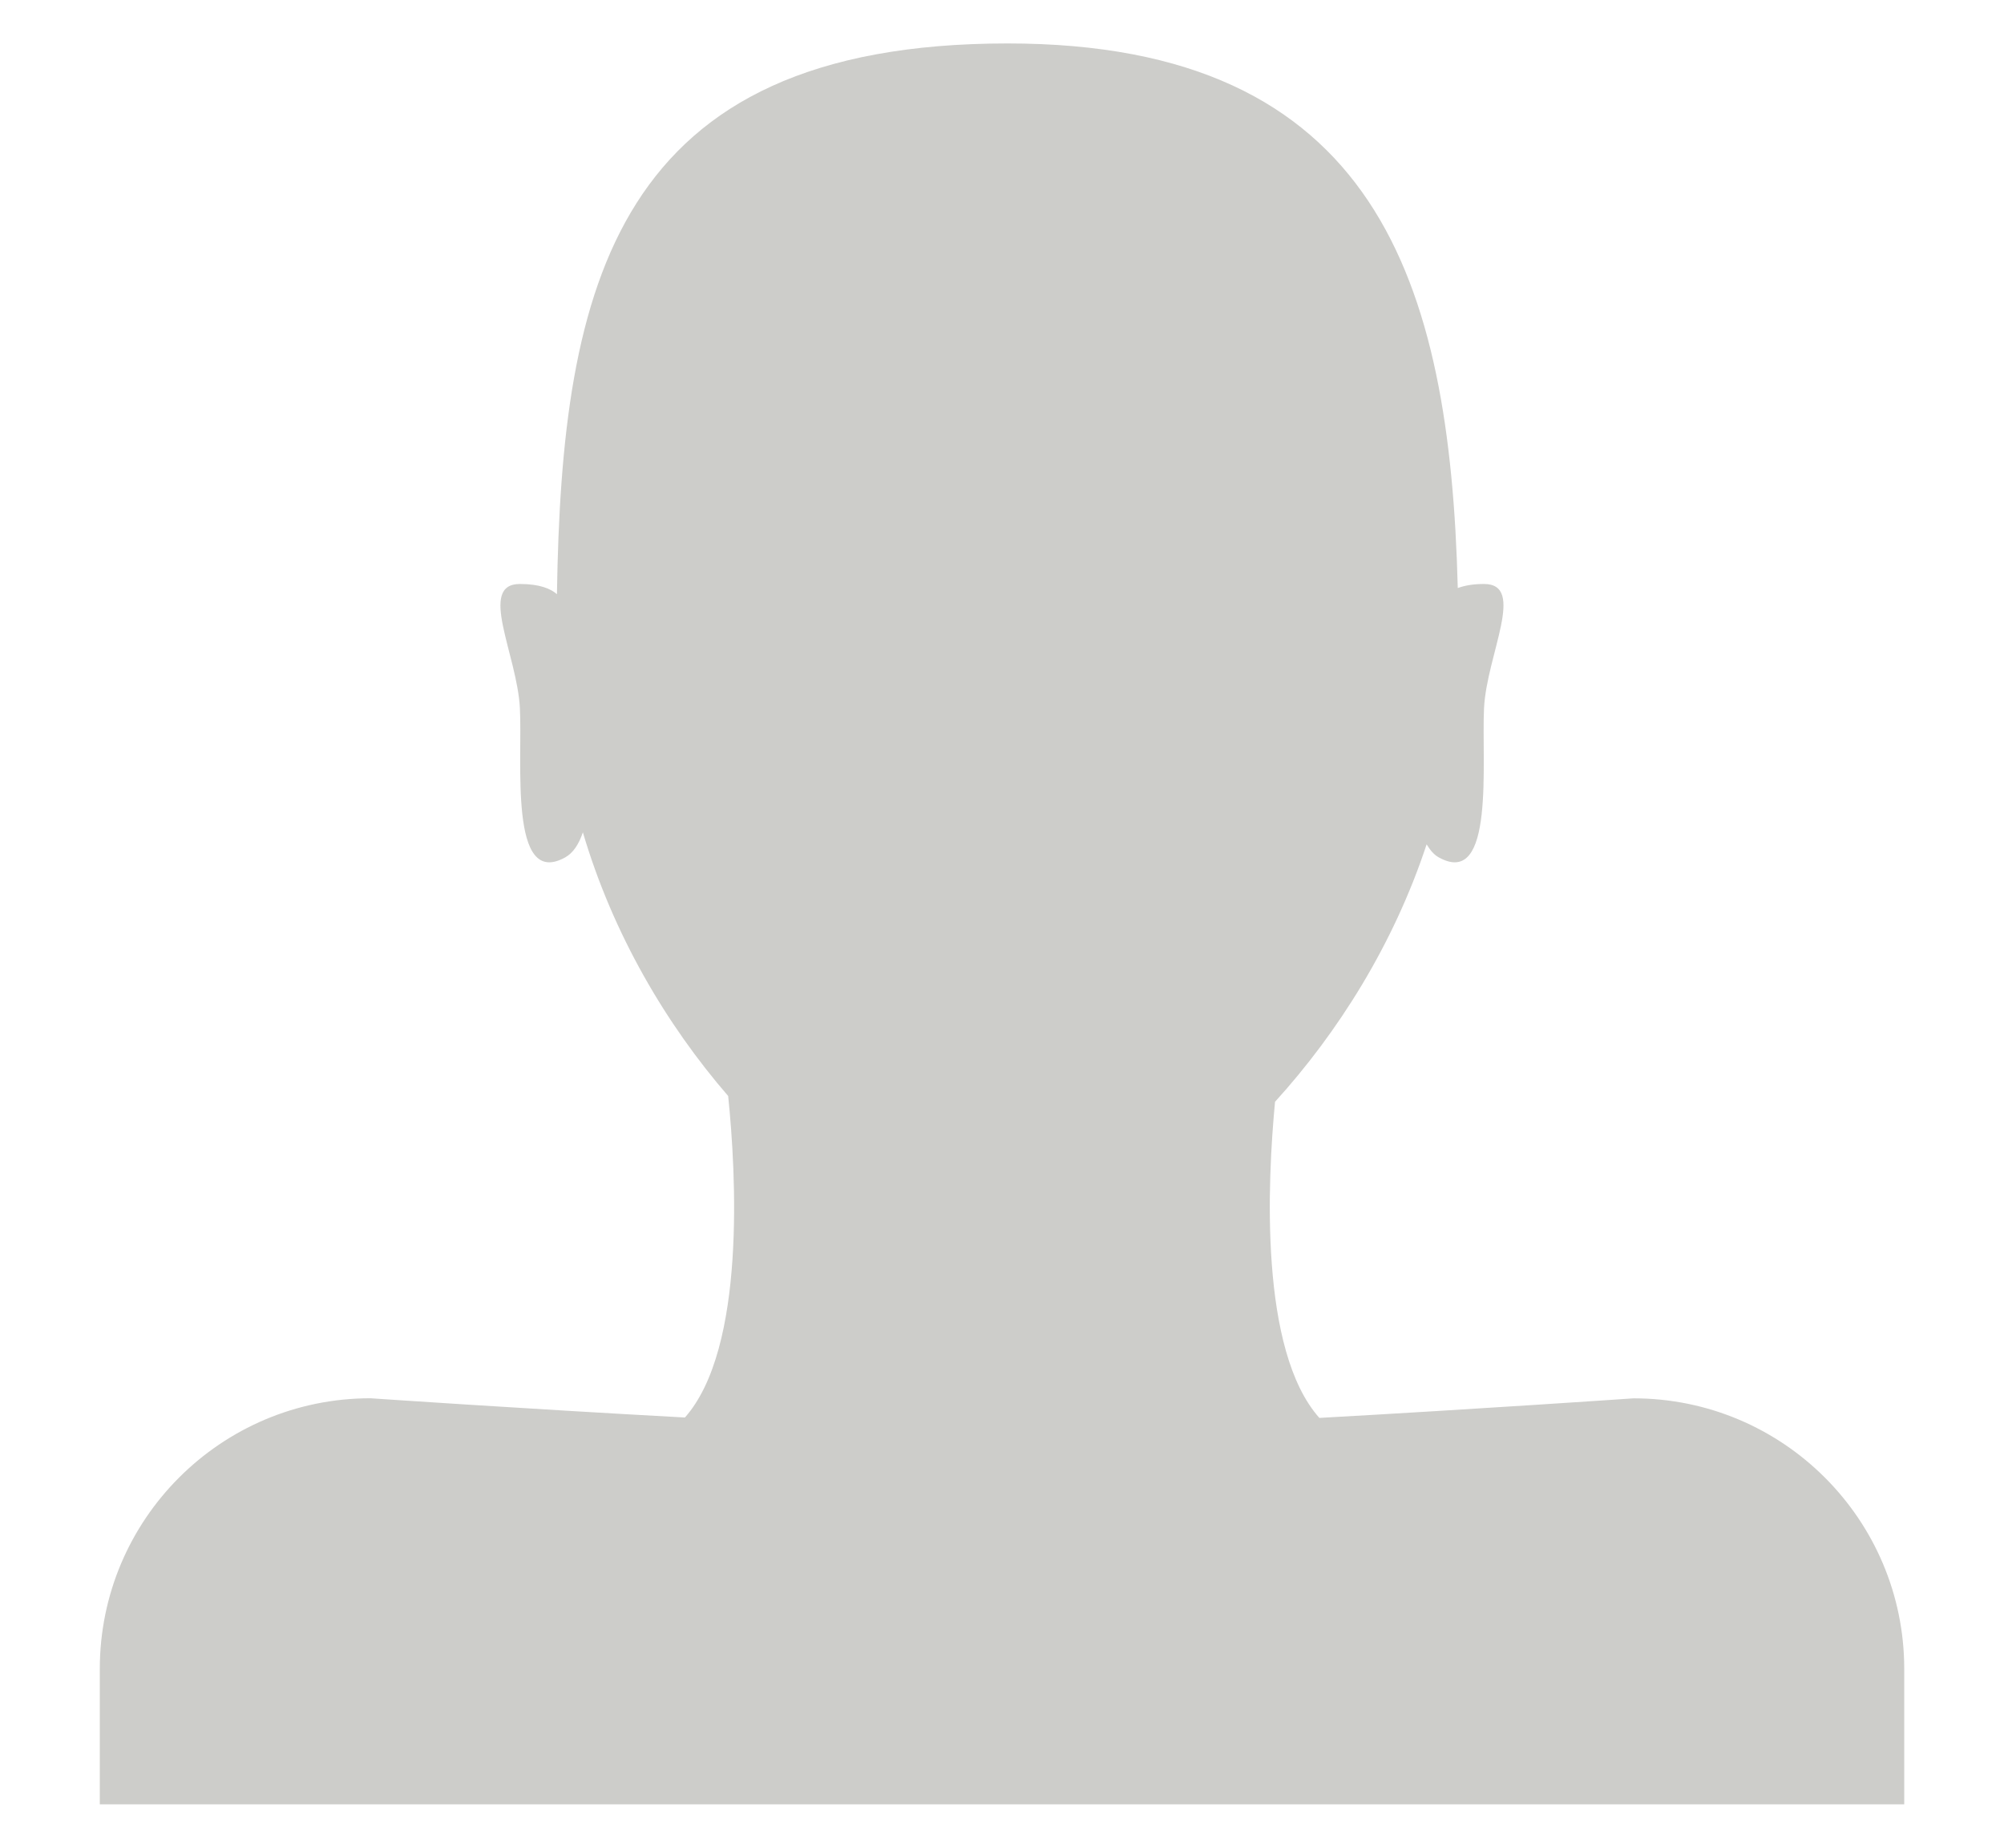
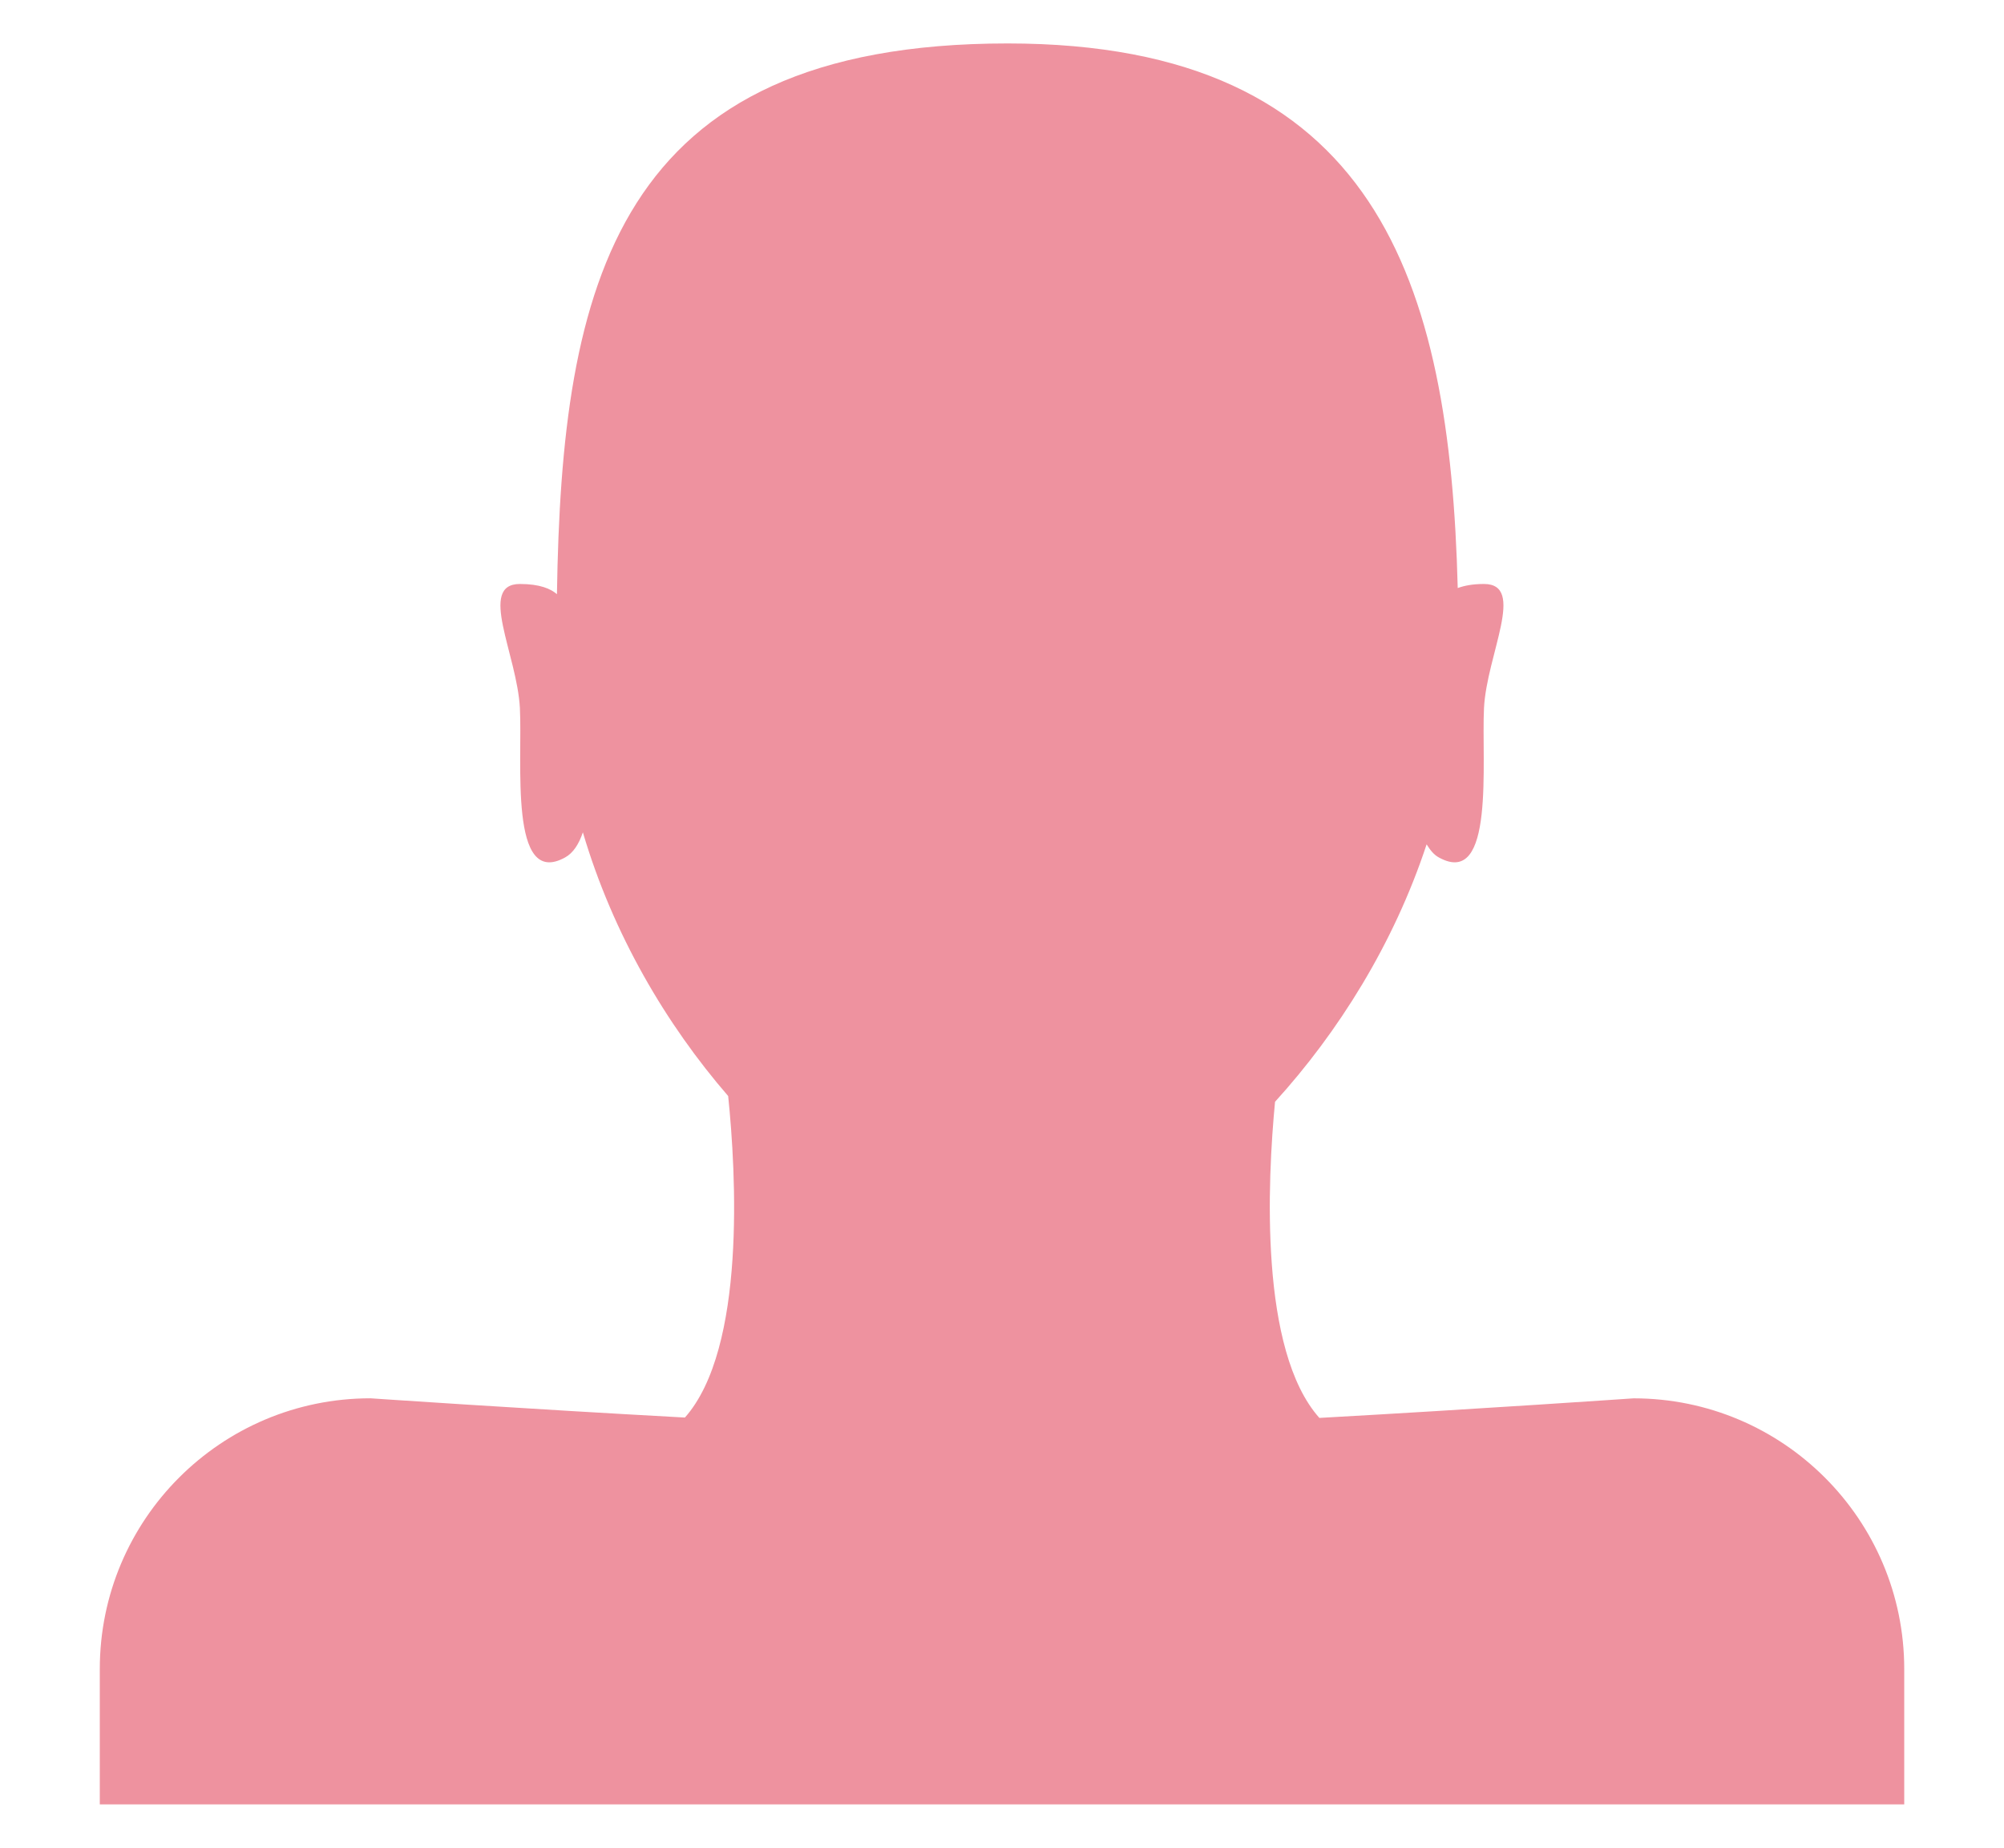
<svg xmlns="http://www.w3.org/2000/svg" version="1.1" id="Layer_1" x="0px" y="0px" width="53.333px" height="49.167px" viewBox="0 0 53.333 49.167" enable-background="new 0 0 53.333 49.167" xml:space="preserve">
-   <path display="none" fill="#CDCDCA" d="M19.488,98.753c-0.065-0.195-0.131-0.455-0.131-0.652c0-0.458,0.196-0.915,0.653-1.371  l23.776-21.229c0.326-0.262,0.653-0.393,0.916-0.393l0.914,0.393L69.327,96.73c0.457,0.393,0.651,0.85,0.651,1.371  c0,0.197-0.063,0.457-0.131,0.652c-0.261,0.72-0.915,1.111-1.827,1.111h-3.788v21.359H50.058v-12.868  c0-0.72-0.589-1.239-1.243-1.239h-8.164c-0.719,0-1.242,0.586-1.242,1.239v12.868H25.105V99.865h-3.789  C20.402,99.865,19.814,99.473,19.488,98.753z" />
-   <path display="none" fill="none" stroke="#CDCDCA" stroke-width="0.65" stroke-miterlimit="10" d="M19.488,98.753  c-0.065-0.194-0.131-0.455-0.131-0.651c0-0.459,0.196-0.915,0.653-1.372l23.776-21.229c0.326-0.262,0.653-0.393,0.916-0.393  l0.914,0.393L69.327,96.73c0.457,0.393,0.651,0.85,0.651,1.372c0,0.196-0.063,0.457-0.131,0.651  c-0.261,0.72-0.915,1.111-1.827,1.111h-3.788v21.359H50.058v-12.867c0-0.721-0.589-1.242-1.243-1.242h-8.164  c-0.719,0-1.242,0.588-1.242,1.242v12.867H25.105V99.865h-3.789C20.402,99.865,19.814,99.473,19.488,98.753z" />
+   <path display="none" fill="#CDCDCA" d="M19.488,98.753c-0.065-0.195-0.131-0.455-0.131-0.652c0-0.458,0.196-0.915,0.653-1.371  l23.776-21.229c0.326-0.262,0.653-0.394,0.916-0.394l0.914,0.394L69.327,96.73c0.457,0.393,0.651,0.85,0.651,1.371  c0,0.197-0.063,0.457-0.131,0.652c-0.261,0.72-0.915,1.111-1.827,1.111h-3.788v21.358H50.058v-12.868  c0-0.721-0.589-1.238-1.243-1.238h-8.164c-0.719,0-1.242,0.586-1.242,1.238v12.868H25.105V99.865h-3.789  C20.402,99.865,19.814,99.473,19.488,98.753z" />
+   <path display="none" fill="none" stroke="#CDCDCA" stroke-width="0.65" stroke-miterlimit="10" d="M19.488,98.753  c-0.065-0.194-0.131-0.455-0.131-0.651c0-0.459,0.196-0.915,0.653-1.372l23.776-21.229c0.326-0.262,0.653-0.394,0.916-0.394  l0.914,0.394L69.327,96.73c0.457,0.393,0.651,0.85,0.651,1.372c0,0.196-0.063,0.457-0.131,0.651  c-0.261,0.72-0.915,1.111-1.827,1.111h-3.788v21.358H50.058v-12.867c0-0.722-0.589-1.241-1.243-1.241h-8.164  c-0.719,0-1.242,0.588-1.242,1.241v12.867H25.105V99.865h-3.789C20.402,99.865,19.814,99.473,19.488,98.753z" />
  <g id="Your_Icon" display="none">
-     <path display="inline" fill="none" stroke="#CDCDCA" stroke-width="0.65" stroke-miterlimit="10" d="M61.477,110.791   c0,0-4.061,0.281-8.361,0.521c-1.6-1.793-1.382-6.299-1.18-8.412c1.676-1.846,3.156-4.189,4.034-6.848   c0.091,0.146,0.192,0.275,0.329,0.348c1.5,0.826,1.127-2.552,1.199-3.977c0.073-1.426,1.127-3.301,0-3.301   c-0.305,0-0.526,0.045-0.699,0.108c-0.207-8.146-2.155-14.491-11.98-14.491c-10.463,0-11.867,6.432-11.994,14.655   c-0.164-0.144-0.455-0.272-0.986-0.272c-1.127,0-0.075,1.875,0,3.301c0.074,1.425-0.299,4.803,1.201,3.977   c0.221-0.122,0.371-0.361,0.475-0.67c0.802,2.715,2.221,5.116,3.867,7.016c0.209,2.031,0.48,6.713-1.151,8.555   c-4.323-0.235-8.368-0.51-8.368-0.51c-3.979,0-7.204,3.224-7.204,7.201v3.602H68.68v-3.602   C68.68,114.016,65.454,110.791,61.477,110.791z" />
+     <path display="inline" fill="none" stroke="#CDCDCA" stroke-width="0.65" stroke-miterlimit="10" d="M61.477,110.791   c0,0-4.061,0.281-8.361,0.521c-1.6-1.793-1.382-6.299-1.18-8.412c1.676-1.846,3.156-4.189,4.034-6.848   c0.091,0.146,0.192,0.275,0.329,0.348c1.5,0.826,1.127-2.552,1.199-3.977c0.072-1.426,1.127-3.301,0-3.301   c-0.306,0-0.526,0.045-0.699,0.107c-0.207-8.146-2.155-14.49-11.98-14.49c-10.463,0-11.867,6.432-11.994,14.654   c-0.164-0.145-0.455-0.271-0.986-0.271c-1.127,0-0.074,1.875,0,3.301c0.074,1.425-0.299,4.803,1.201,3.977   c0.222-0.122,0.371-0.361,0.476-0.67c0.802,2.715,2.221,5.116,3.866,7.016c0.209,2.031,0.48,6.713-1.15,8.555   c-4.322-0.234-8.368-0.51-8.368-0.51c-3.979,0-7.204,3.225-7.204,7.201v3.602H68.68v-3.602   C68.68,114.016,65.454,110.791,61.477,110.791z" />
  </g>
  <g id="Your_Icon_1_">
-     <path fill="#CDCDCA" d="M43.474,37.208c0,0-4.061,0.281-8.361,0.521c-1.6-1.793-1.382-6.299-1.18-8.412   c1.676-1.844,3.156-4.189,4.034-6.85c0.091,0.148,0.192,0.277,0.329,0.35c1.5,0.826,1.127-2.553,1.199-3.977   c0.073-1.426,1.127-3.301,0-3.301c-0.305,0-0.526,0.045-0.699,0.108c-0.207-8.146-2.155-14.491-11.98-14.491   c-10.463,0-11.867,6.432-11.994,14.655c-0.164-0.144-0.455-0.272-0.986-0.272c-1.127,0-0.075,1.875,0,3.301   c0.074,1.424-0.299,4.803,1.201,3.977c0.221-0.121,0.371-0.361,0.475-0.67c0.802,2.715,2.221,5.115,3.867,7.016   c0.209,2.031,0.48,6.713-1.151,8.555c-4.323-0.235-8.368-0.512-8.368-0.512c-3.979,0-7.204,3.226-7.204,7.203v3.602h48.022v-3.602   C50.677,40.433,47.451,37.208,43.474,37.208z" />
+     <path fill="#EE929F" d="M43.474,37.208c0,0-4.062,0.281-8.361,0.521c-1.6-1.793-1.382-6.299-1.18-8.412   c1.676-1.844,3.155-4.188,4.034-6.85c0.091,0.148,0.191,0.277,0.328,0.35c1.5,0.826,1.127-2.553,1.199-3.977   c0.073-1.426,1.127-3.301,0-3.301c-0.305,0-0.525,0.045-0.699,0.108C38.588,7.501,36.641,1.156,26.816,1.156   c-10.463,0-11.867,6.432-11.994,14.655c-0.164-0.144-0.455-0.272-0.986-0.272c-1.127,0-0.075,1.875,0,3.301   c0.074,1.424-0.299,4.803,1.201,3.977c0.221-0.121,0.371-0.361,0.475-0.67c0.802,2.715,2.221,5.115,3.867,7.017   c0.209,2.03,0.48,6.713-1.151,8.555c-4.323-0.235-8.368-0.512-8.368-0.512c-3.979,0-7.204,3.226-7.204,7.203v3.602h48.022V44.41   C50.676,40.433,47.452,37.208,43.474,37.208z" />
  </g>
-   <path display="none" fill="none" stroke="#CDCDCA" stroke-width="0.65" stroke-miterlimit="10" d="M92.349-22.903H77.404v-14.945  c0-2.192-1.568-3.985-3.486-3.985s-3.487,1.793-3.487,3.985v14.945H55.484c-2.192,0-3.985,1.569-3.985,3.487  s1.793,3.486,3.985,3.486h14.945v14.944C70.429,1.208,71.998,3,73.916,3s3.487-1.793,3.487-3.985v-14.944h14.946  c2.191,0,3.984-1.568,3.984-3.486S94.541-22.903,92.349-22.903z" />
-   <path display="none" fill="#CDCDCA" d="M37.599-35.652H22.654v-14.944c0-2.193-1.568-3.986-3.486-3.986s-3.487,1.793-3.487,3.986  v14.944H0.734c-2.192,0-3.985,1.569-3.985,3.485c0,1.92,1.793,3.488,3.985,3.488h14.945v14.947c0,2.189,1.568,3.982,3.486,3.982  s3.487-1.793,3.487-3.982v-14.945h14.946c2.191,0,3.984-1.567,3.984-3.488C41.583-34.083,39.791-35.652,37.599-35.652z" />
+   <path display="none" fill="none" stroke="#CDCDCA" stroke-width="0.65" stroke-miterlimit="10" d="M92.349-22.903H77.404v-14.945  c0-2.192-1.567-3.985-3.485-3.985s-3.487,1.793-3.487,3.985v14.945H55.484c-2.192,0-3.985,1.569-3.985,3.487  s1.793,3.486,3.985,3.486h14.945v14.944C70.429,1.208,71.999,3,73.917,3s3.486-1.793,3.486-3.985v-14.944h14.946  c2.19,0,3.983-1.568,3.983-3.486S94.542-22.903,92.349-22.903z" />
+   <path display="none" fill="#CDCDCA" d="M37.599-35.652H22.654v-14.944c0-2.193-1.568-3.986-3.486-3.986s-3.487,1.793-3.487,3.986  v14.944H0.734c-2.192,0-3.985,1.569-3.985,3.485c0,1.92,1.793,3.488,3.985,3.488h14.945v14.947c0,2.189,1.568,3.982,3.486,3.982  s3.487-1.793,3.487-3.982v-14.945h14.946c2.191,0,3.984-1.567,3.984-3.488C41.583-34.083,39.792-35.652,37.599-35.652z" />
  <g display="none">
    <path display="inline" fill="none" stroke="#CDCDCA" stroke-width="0.65" stroke-miterlimit="10" d="M-32.227,3.33   c0-1.345-1.356-2.492-1.688-3.73c-0.342-1.282,0.248-2.952-0.4-4.075c-0.658-1.14-2.406-1.457-3.33-2.382   c-0.925-0.924-1.243-2.672-2.383-3.33c-1.124-0.65-2.794-0.061-4.075-0.402c-1.239-0.33-2.387-1.688-3.729-1.688   c-1.344,0-2.49,1.357-3.73,1.688c-1.281,0.344-2.952-0.248-4.075,0.401c-1.139,0.657-1.458,2.405-2.382,3.331   c-0.924,0.924-2.672,1.242-3.332,2.382c-0.648,1.122-0.059,2.793-0.4,4.074c-0.33,1.239-1.688,2.388-1.688,3.729   c0,1.344,1.355,2.491,1.688,3.73c0.344,1.281-0.248,2.951,0.4,4.074c0.66,1.14,2.408,1.457,3.332,2.382   c0.896,0.896,2.04,2.842,2.04,2.842c0.136,0.229,0.319,0.213,0.411-0.037l0.58-1.595l0.58-1.594   c0.062-0.176,0.045-0.408-0.034-0.602c-2.86-2.062-4.731-5.414-4.731-9.201c0-6.256,5.088-11.344,11.342-11.344   c6.256,0,11.345,5.088,11.345,11.344c0,3.787-1.872,7.141-4.733,9.201c-0.078,0.192-0.099,0.424-0.033,0.602l0.58,1.594l0.58,1.595   c0.09,0.25,0.275,0.267,0.411,0.037c0,0,1.144-1.944,2.04-2.841c0.924-0.924,2.672-1.243,3.33-2.383   c0.648-1.123,0.059-2.793,0.4-4.074C-33.583,5.819-32.227,4.673-32.227,3.33z" />
-     <path display="inline" fill="none" stroke="#CDCDCA" stroke-width="0.65" stroke-miterlimit="10" d="M-41.667,15.201   l-0.539-1.482c-0.08-0.221-0.303-0.327-0.521-0.277c-0.912,0.461-1.895,0.796-2.927,0.997c-0.228,0.097-0.456,0.312-0.536,0.53   l-0.448,1.232l-0.448,1.233c-0.092,0.249-0.096,0.646-0.01,0.884c0.088,0.237,0.232,0.635,0.323,0.887l5.112,14.049   c0.092,0.25,0.259,0.256,0.371,0.016l3.279-7.027c0.111-0.242,0.129-0.645,0.038-0.895l-2.823-7.758   c-0.045-0.123-0.105-0.289-0.166-0.453l0,0L-41.667,15.201z" />
-     <path display="inline" fill="none" stroke="#CDCDCA" stroke-width="0.65" stroke-miterlimit="10" d="M-48.27,17.488   c0.032-0.09,0.074-0.203,0.118-0.32l0.027-0.076l0.021-0.065c0.045-0.12,0.089-0.239,0.122-0.334   c0.081-0.219,0.222-0.604,0.312-0.854l0.271-0.783c0.062-0.17,0.028-0.316-0.062-0.398c-0.123,0.01-0.248,0.018-0.373,0.018   c-0.203,0-0.4-0.021-0.601-0.03c-0.198-0.013-0.399-0.015-0.593-0.035c-0.208-0.021-0.41-0.062-0.615-0.094   c-1.176-0.188-2.288-0.56-3.314-1.081c-0.211-0.04-0.424,0.066-0.502,0.279l-1.246,3.425h-0.002   c-0.06,0.163-0.119,0.329-0.164,0.452l-2.823,7.758c-0.091,0.25-0.073,0.652,0.039,0.895l3.278,7.028   c0.112,0.239,0.279,0.233,0.369-0.017l5.113-14.049c0.092-0.25,0.236-0.648,0.323-0.887l0.086-0.234   C-48.41,17.876-48.326,17.645-48.27,17.488z" />
+     <path display="inline" fill="none" stroke="#CDCDCA" stroke-width="0.65" stroke-miterlimit="10" d="M-41.667,15.201   l-0.539-1.482c-0.08-0.221-0.303-0.327-0.521-0.277c-0.912,0.461-1.895,0.796-2.927,0.997c-0.228,0.097-0.456,0.312-0.536,0.53   l-0.448,1.232l-0.448,1.233c-0.092,0.249-0.096,0.646-0.01,0.884c0.088,0.237,0.232,0.635,0.323,0.887l5.112,14.048   c0.092,0.25,0.259,0.256,0.371,0.017l3.279-7.026c0.111-0.242,0.129-0.646,0.038-0.896l-2.823-7.758   c-0.045-0.123-0.105-0.289-0.166-0.453l0,0L-41.667,15.201z" />
+     <path display="inline" fill="none" stroke="#CDCDCA" stroke-width="0.65" stroke-miterlimit="10" d="M-48.27,17.488   c0.032-0.09,0.074-0.203,0.118-0.32l0.027-0.076l0.021-0.065c0.045-0.12,0.089-0.239,0.122-0.334   c0.081-0.219,0.222-0.604,0.312-0.854l0.271-0.783c0.062-0.17,0.028-0.316-0.062-0.398c-0.123,0.01-0.248,0.018-0.373,0.018   c-0.203,0-0.4-0.021-0.601-0.03c-0.198-0.013-0.399-0.015-0.593-0.035c-0.208-0.021-0.41-0.062-0.615-0.094   c-1.176-0.188-2.288-0.56-3.314-1.081c-0.211-0.04-0.424,0.066-0.502,0.279l-1.246,3.425h-0.002   c-0.06,0.163-0.119,0.329-0.164,0.452l-2.823,7.758c-0.091,0.25-0.073,0.651,0.039,0.896l3.278,7.027   c0.112,0.239,0.279,0.232,0.369-0.018l5.113-14.048c0.092-0.25,0.236-0.648,0.323-0.887l0.086-0.234   C-48.41,17.876-48.326,17.645-48.27,17.488z" />
    <path display="inline" fill="none" stroke="#CDCDCA" stroke-width="0.65" stroke-miterlimit="10" d="M-50.074,13.326   c0.203,0.047,0.412,0.08,0.621,0.113c0.203,0.032,0.406,0.068,0.613,0.09c0.33,0.031,0.666,0.051,1.006,0.051   c0.338,0,0.674-0.02,1.006-0.051c0.207-0.021,0.408-0.058,0.613-0.09c0.209-0.033,0.416-0.066,0.621-0.113   c1.012-0.228,1.967-0.604,2.842-1.105c0.162-0.094,0.319-0.188,0.476-0.29c0.157-0.103,0.312-0.212,0.464-0.322   c2.557-1.866,4.229-4.877,4.229-8.278c0-5.654-4.599-10.252-10.252-10.252c-5.651,0-10.25,4.598-10.25,10.252   c0,3.401,1.672,6.412,4.229,8.278c0.151,0.11,0.306,0.222,0.464,0.322c0.154,0.103,0.312,0.196,0.475,0.29   C-52.041,12.722-51.087,13.1-50.074,13.326z" />
  </g>
  <g display="none">
-     <path display="inline" fill="#CDCDCA" d="M-33.477,60.578c0-1.344-1.356-2.49-1.688-3.729c-0.342-1.283,0.248-2.953-0.4-4.076   c-0.658-1.139-2.406-1.457-3.33-2.381c-0.925-0.924-1.243-2.672-2.383-3.332c-1.124-0.648-2.794-0.059-4.075-0.4   c-1.239-0.332-2.387-1.688-3.729-1.688c-1.344,0-2.49,1.355-3.73,1.688c-1.281,0.344-2.952-0.248-4.075,0.4   c-1.139,0.658-1.458,2.408-2.382,3.332c-0.924,0.922-2.672,1.242-3.332,2.381c-0.648,1.123-0.059,2.793-0.4,4.076   c-0.33,1.238-1.688,2.385-1.688,3.729s1.355,2.49,1.688,3.729c0.344,1.283-0.248,2.953,0.4,4.076   c0.66,1.14,2.408,1.457,3.332,2.381c0.896,0.896,2.04,2.843,2.04,2.843c0.136,0.229,0.319,0.212,0.411-0.038l0.58-1.594l0.58-1.594   c0.062-0.176,0.045-0.409-0.034-0.602c-2.86-2.062-4.731-5.414-4.731-9.201c0-6.256,5.088-11.344,11.342-11.344   c6.256,0,11.345,5.088,11.345,11.344c0,3.787-1.872,7.141-4.733,9.201c-0.078,0.191-0.099,0.424-0.033,0.602l0.58,1.594l0.58,1.594   c0.09,0.25,0.275,0.27,0.411,0.038c0,0,1.144-1.944,2.04-2.842c0.924-0.925,2.672-1.243,3.33-2.382   c0.648-1.123,0.059-2.795,0.4-4.076C-34.833,63.068-33.477,61.921-33.477,60.578z" />
-     <path display="inline" fill="#CDCDCA" d="M-42.917,72.449l-0.539-1.48c-0.08-0.223-0.303-0.327-0.521-0.277   c-0.912,0.46-1.895,0.795-2.927,0.997c-0.228,0.097-0.456,0.312-0.536,0.53l-0.448,1.232l-0.448,1.233   c-0.092,0.249-0.096,0.646-0.01,0.884c0.088,0.237,0.232,0.635,0.323,0.887l5.112,14.049c0.092,0.25,0.259,0.256,0.371,0.016   l3.279-7.027c0.111-0.242,0.129-0.645,0.038-0.895l-2.823-7.758c-0.045-0.125-0.105-0.289-0.166-0.453l0,0L-42.917,72.449z" />
-     <path display="inline" fill="#CDCDCA" d="M-49.52,74.738c0.032-0.09,0.074-0.203,0.118-0.32l0.027-0.078l0.021-0.063   c0.045-0.122,0.089-0.241,0.122-0.334c0.081-0.219,0.222-0.604,0.312-0.854l0.271-0.785c0.062-0.168,0.028-0.314-0.062-0.395   c-0.123,0.006-0.248,0.014-0.373,0.014c-0.203,0-0.4-0.02-0.601-0.029c-0.198-0.012-0.399-0.014-0.593-0.034   c-0.208-0.021-0.41-0.062-0.615-0.094c-1.176-0.19-2.288-0.56-3.314-1.082c-0.211-0.04-0.424,0.067-0.502,0.28l-1.246,3.425h-0.002   c-0.06,0.163-0.119,0.329-0.164,0.452l-2.823,7.758c-0.091,0.25-0.073,0.652,0.039,0.895l3.278,7.028   c0.112,0.241,0.279,0.233,0.369-0.017l5.113-14.049c0.092-0.25,0.236-0.648,0.323-0.887l0.086-0.234   C-49.66,75.126-49.576,74.895-49.52,74.738z" />
-     <path display="inline" fill="#CDCDCA" d="M-51.324,70.576c0.203,0.047,0.412,0.08,0.621,0.112c0.203,0.032,0.406,0.069,0.613,0.091   c0.33,0.031,0.666,0.051,1.006,0.051c0.338,0,0.674-0.02,1.006-0.051c0.207-0.021,0.408-0.059,0.613-0.091   c0.209-0.032,0.416-0.065,0.621-0.112c1.012-0.228,1.967-0.604,2.842-1.105c0.162-0.094,0.319-0.188,0.476-0.29   c0.157-0.103,0.312-0.212,0.464-0.323c2.557-1.865,4.229-4.877,4.229-8.277c0-5.654-4.599-10.252-10.252-10.252   c-5.651,0-10.25,4.598-10.25,10.252c0,3.4,1.672,6.412,4.229,8.277c0.151,0.111,0.306,0.221,0.464,0.323   c0.154,0.103,0.312,0.196,0.475,0.29C-53.291,69.972-52.337,70.349-51.324,70.576z" />
+     <path display="inline" fill="#CDCDCA" d="M-33.477,60.578c0-1.344-1.356-2.49-1.688-3.729c-0.342-1.283,0.248-2.953-0.4-4.076   c-0.658-1.139-2.406-1.457-3.33-2.381c-0.925-0.924-1.243-2.672-2.383-3.332c-1.124-0.648-2.794-0.059-4.075-0.4   c-1.239-0.332-2.387-1.688-3.729-1.688c-1.344,0-2.49,1.355-3.73,1.688c-1.281,0.344-2.952-0.248-4.075,0.4   c-1.139,0.658-1.458,2.408-2.382,3.332c-0.924,0.922-2.672,1.242-3.332,2.381c-0.648,1.123-0.059,2.793-0.4,4.076   c-0.33,1.238-1.688,2.385-1.688,3.729s1.355,2.49,1.688,3.729c0.344,1.282-0.248,2.952,0.4,4.075   c0.66,1.141,2.408,1.457,3.332,2.382c0.896,0.896,2.04,2.843,2.04,2.843c0.136,0.229,0.319,0.212,0.411-0.038l0.58-1.594   l0.58-1.595c0.062-0.176,0.045-0.408-0.034-0.602c-2.86-2.062-4.731-5.414-4.731-9.201c0-6.256,5.088-11.344,11.342-11.344   c6.256,0,11.345,5.088,11.345,11.344c0,3.787-1.872,7.141-4.733,9.201c-0.078,0.191-0.099,0.424-0.033,0.602l0.58,1.595l0.58,1.594   c0.09,0.25,0.275,0.271,0.411,0.038c0,0,1.144-1.943,2.04-2.842c0.924-0.926,2.672-1.243,3.33-2.383   c0.648-1.123,0.059-2.795,0.4-4.075C-34.833,63.068-33.477,61.921-33.477,60.578z" />
+     <path display="inline" fill="#CDCDCA" d="M-42.917,72.449l-0.539-1.48c-0.08-0.223-0.303-0.326-0.521-0.276   c-0.912,0.46-1.895,0.795-2.927,0.997c-0.228,0.098-0.456,0.312-0.536,0.529l-0.448,1.232l-0.448,1.233   c-0.092,0.249-0.096,0.646-0.01,0.884c0.088,0.237,0.232,0.635,0.323,0.887l5.112,14.049c0.092,0.25,0.259,0.256,0.371,0.017   l3.279-7.026c0.111-0.242,0.129-0.646,0.038-0.896l-2.823-7.759c-0.045-0.125-0.105-0.289-0.166-0.453l0,0L-42.917,72.449z" />
+     <path display="inline" fill="#CDCDCA" d="M-49.52,74.738c0.032-0.09,0.074-0.203,0.118-0.32l0.027-0.078l0.021-0.062   c0.045-0.122,0.089-0.24,0.122-0.334c0.081-0.219,0.222-0.604,0.312-0.854l0.271-0.785c0.062-0.168,0.028-0.314-0.062-0.395   c-0.123,0.006-0.248,0.014-0.373,0.014c-0.203,0-0.4-0.021-0.601-0.029c-0.198-0.012-0.399-0.014-0.593-0.034   c-0.208-0.021-0.41-0.062-0.615-0.094c-1.176-0.19-2.288-0.56-3.314-1.082c-0.211-0.04-0.424,0.067-0.502,0.28l-1.246,3.425h-0.002   c-0.06,0.163-0.119,0.329-0.164,0.452l-2.823,7.758c-0.091,0.25-0.073,0.652,0.039,0.895l3.278,7.028   c0.112,0.241,0.279,0.233,0.369-0.017l5.113-14.049c0.092-0.25,0.236-0.648,0.323-0.888l0.086-0.233   C-49.66,75.126-49.576,74.895-49.52,74.738z" />
+     <path display="inline" fill="#CDCDCA" d="M-51.324,70.576c0.203,0.047,0.412,0.08,0.621,0.112c0.203,0.032,0.406,0.069,0.613,0.091   c0.33,0.031,0.666,0.051,1.006,0.051c0.338,0,0.674-0.02,1.006-0.051c0.207-0.021,0.408-0.059,0.613-0.091   c0.209-0.032,0.416-0.065,0.621-0.112c1.012-0.228,1.967-0.604,2.842-1.104c0.162-0.095,0.319-0.188,0.476-0.29   c0.157-0.104,0.312-0.213,0.464-0.323c2.557-1.864,4.229-4.877,4.229-8.276c0-5.654-4.599-10.252-10.252-10.252   c-5.651,0-10.25,4.598-10.25,10.252c0,3.399,1.672,6.412,4.229,8.276c0.151,0.11,0.306,0.222,0.464,0.323   c0.154,0.104,0.312,0.195,0.475,0.29C-53.291,69.972-52.337,70.349-51.324,70.576z" />
  </g>
</svg>
